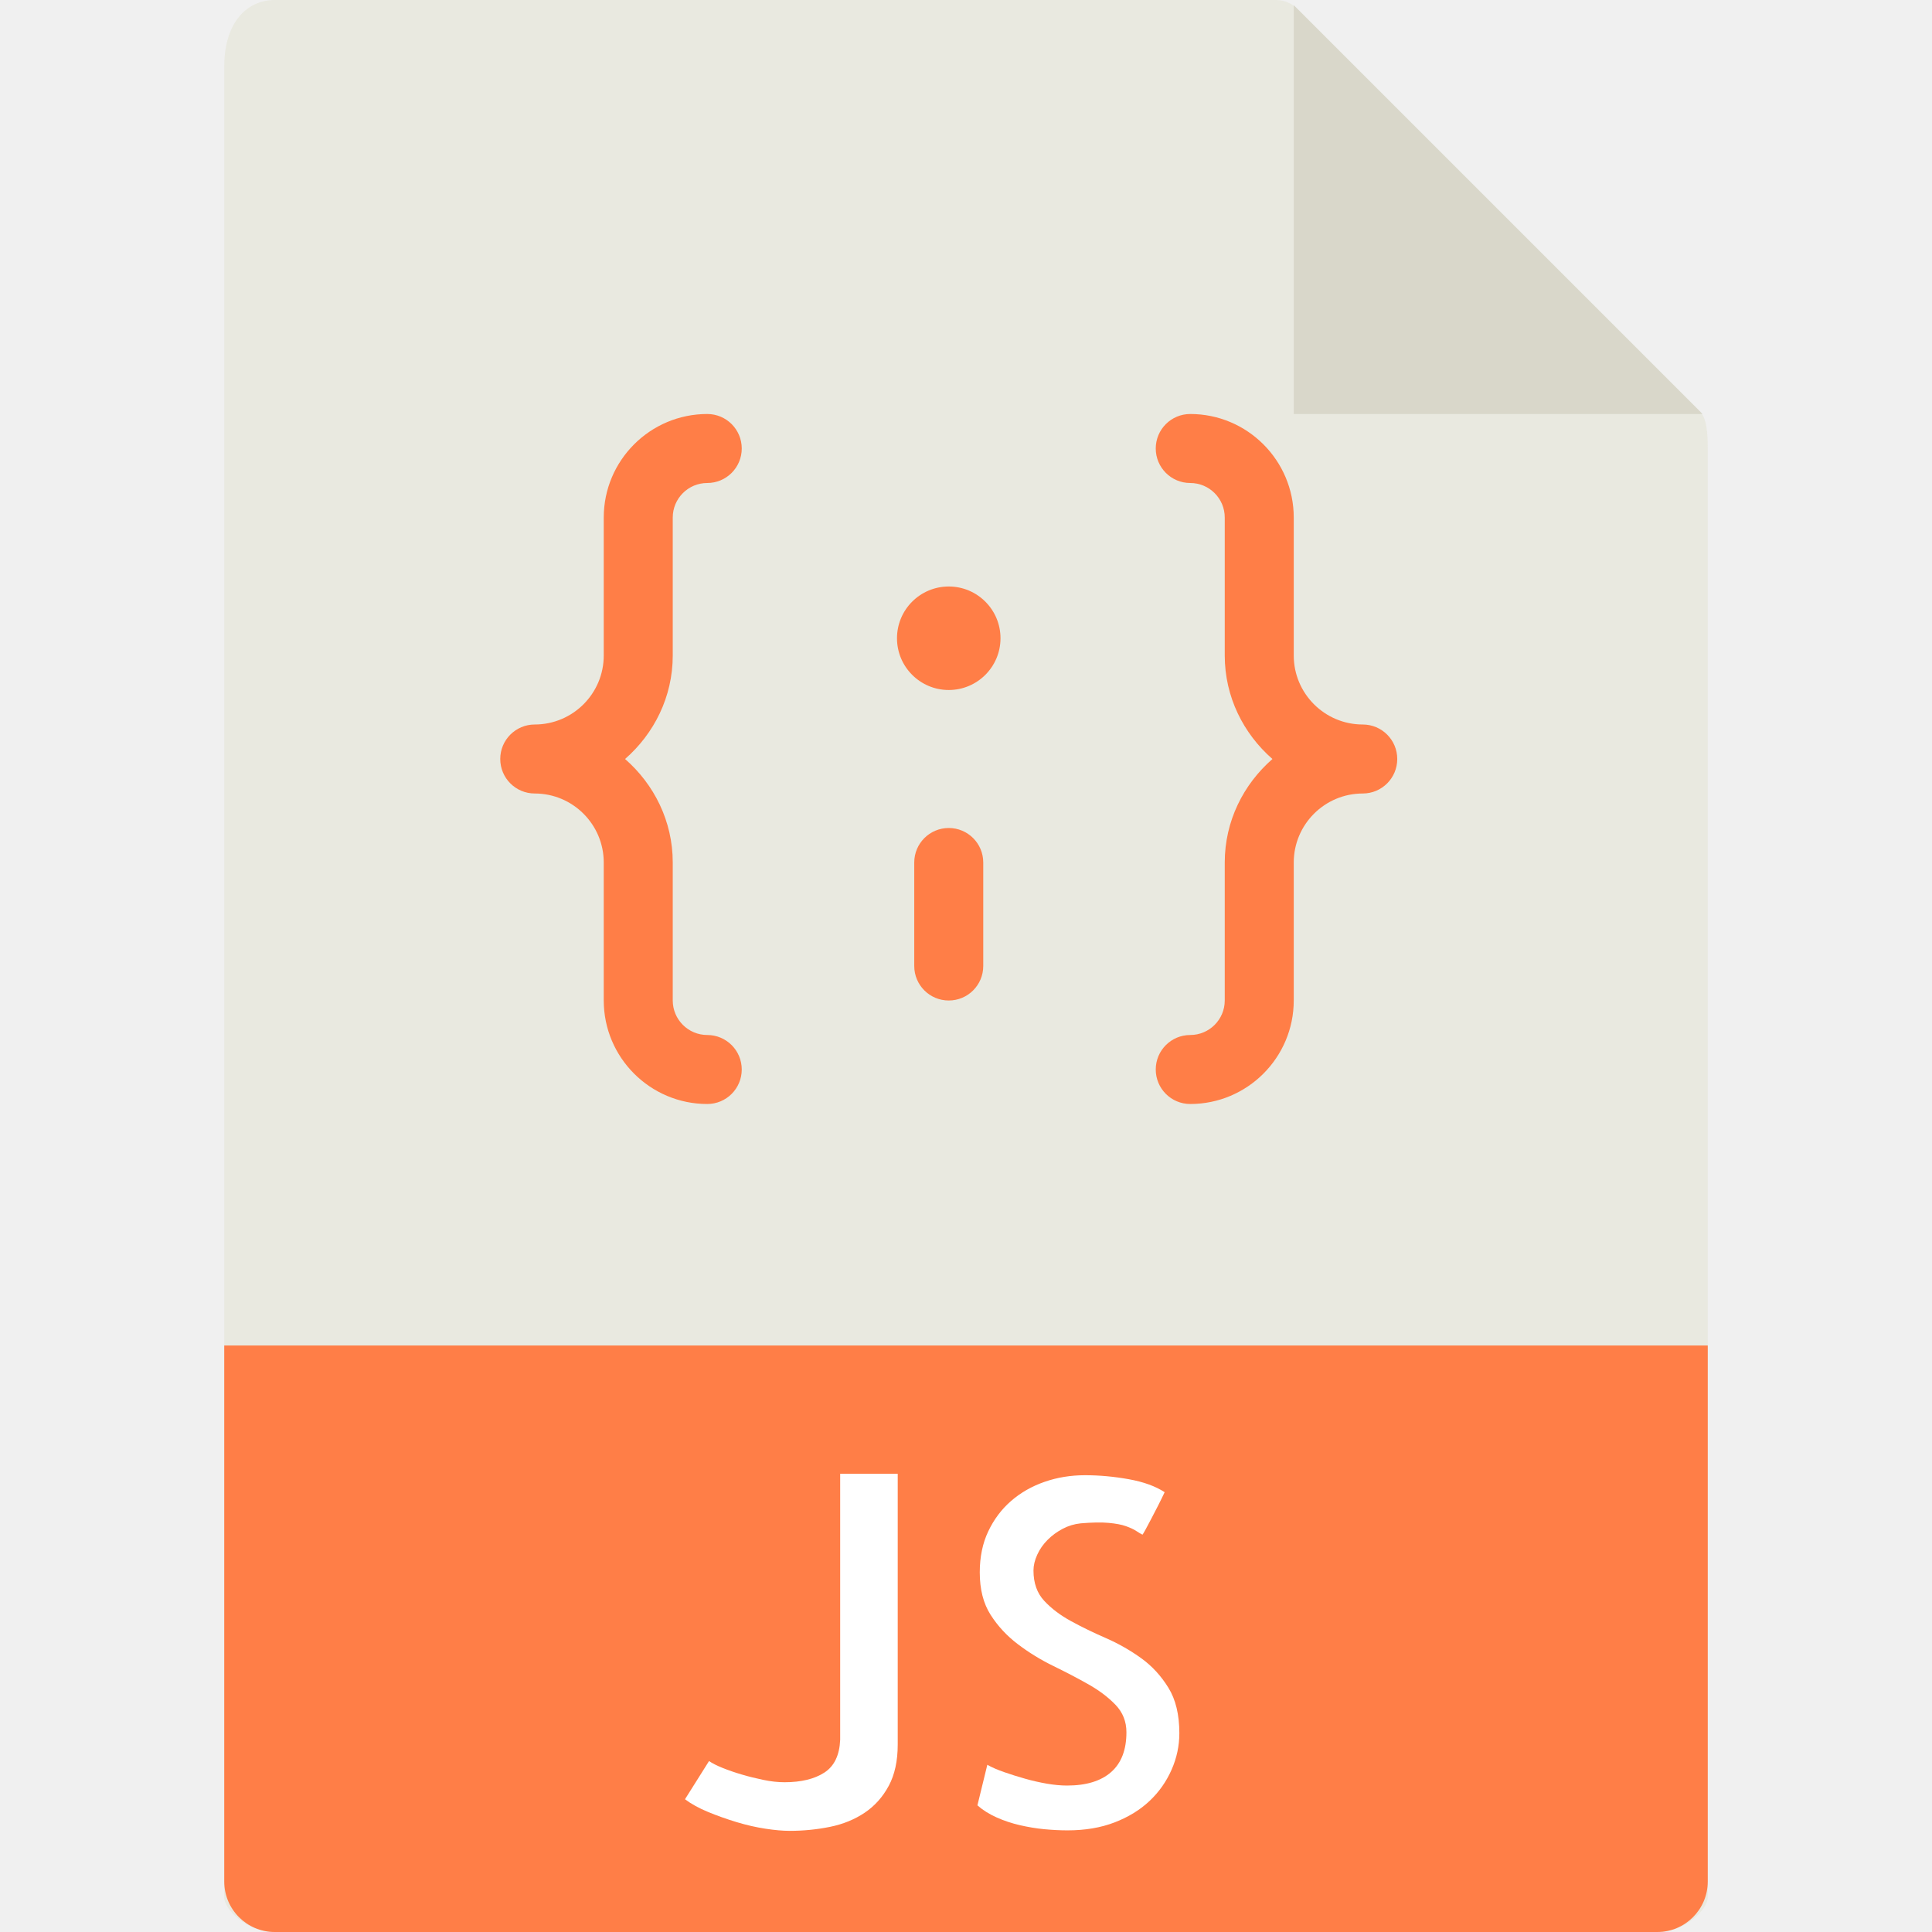
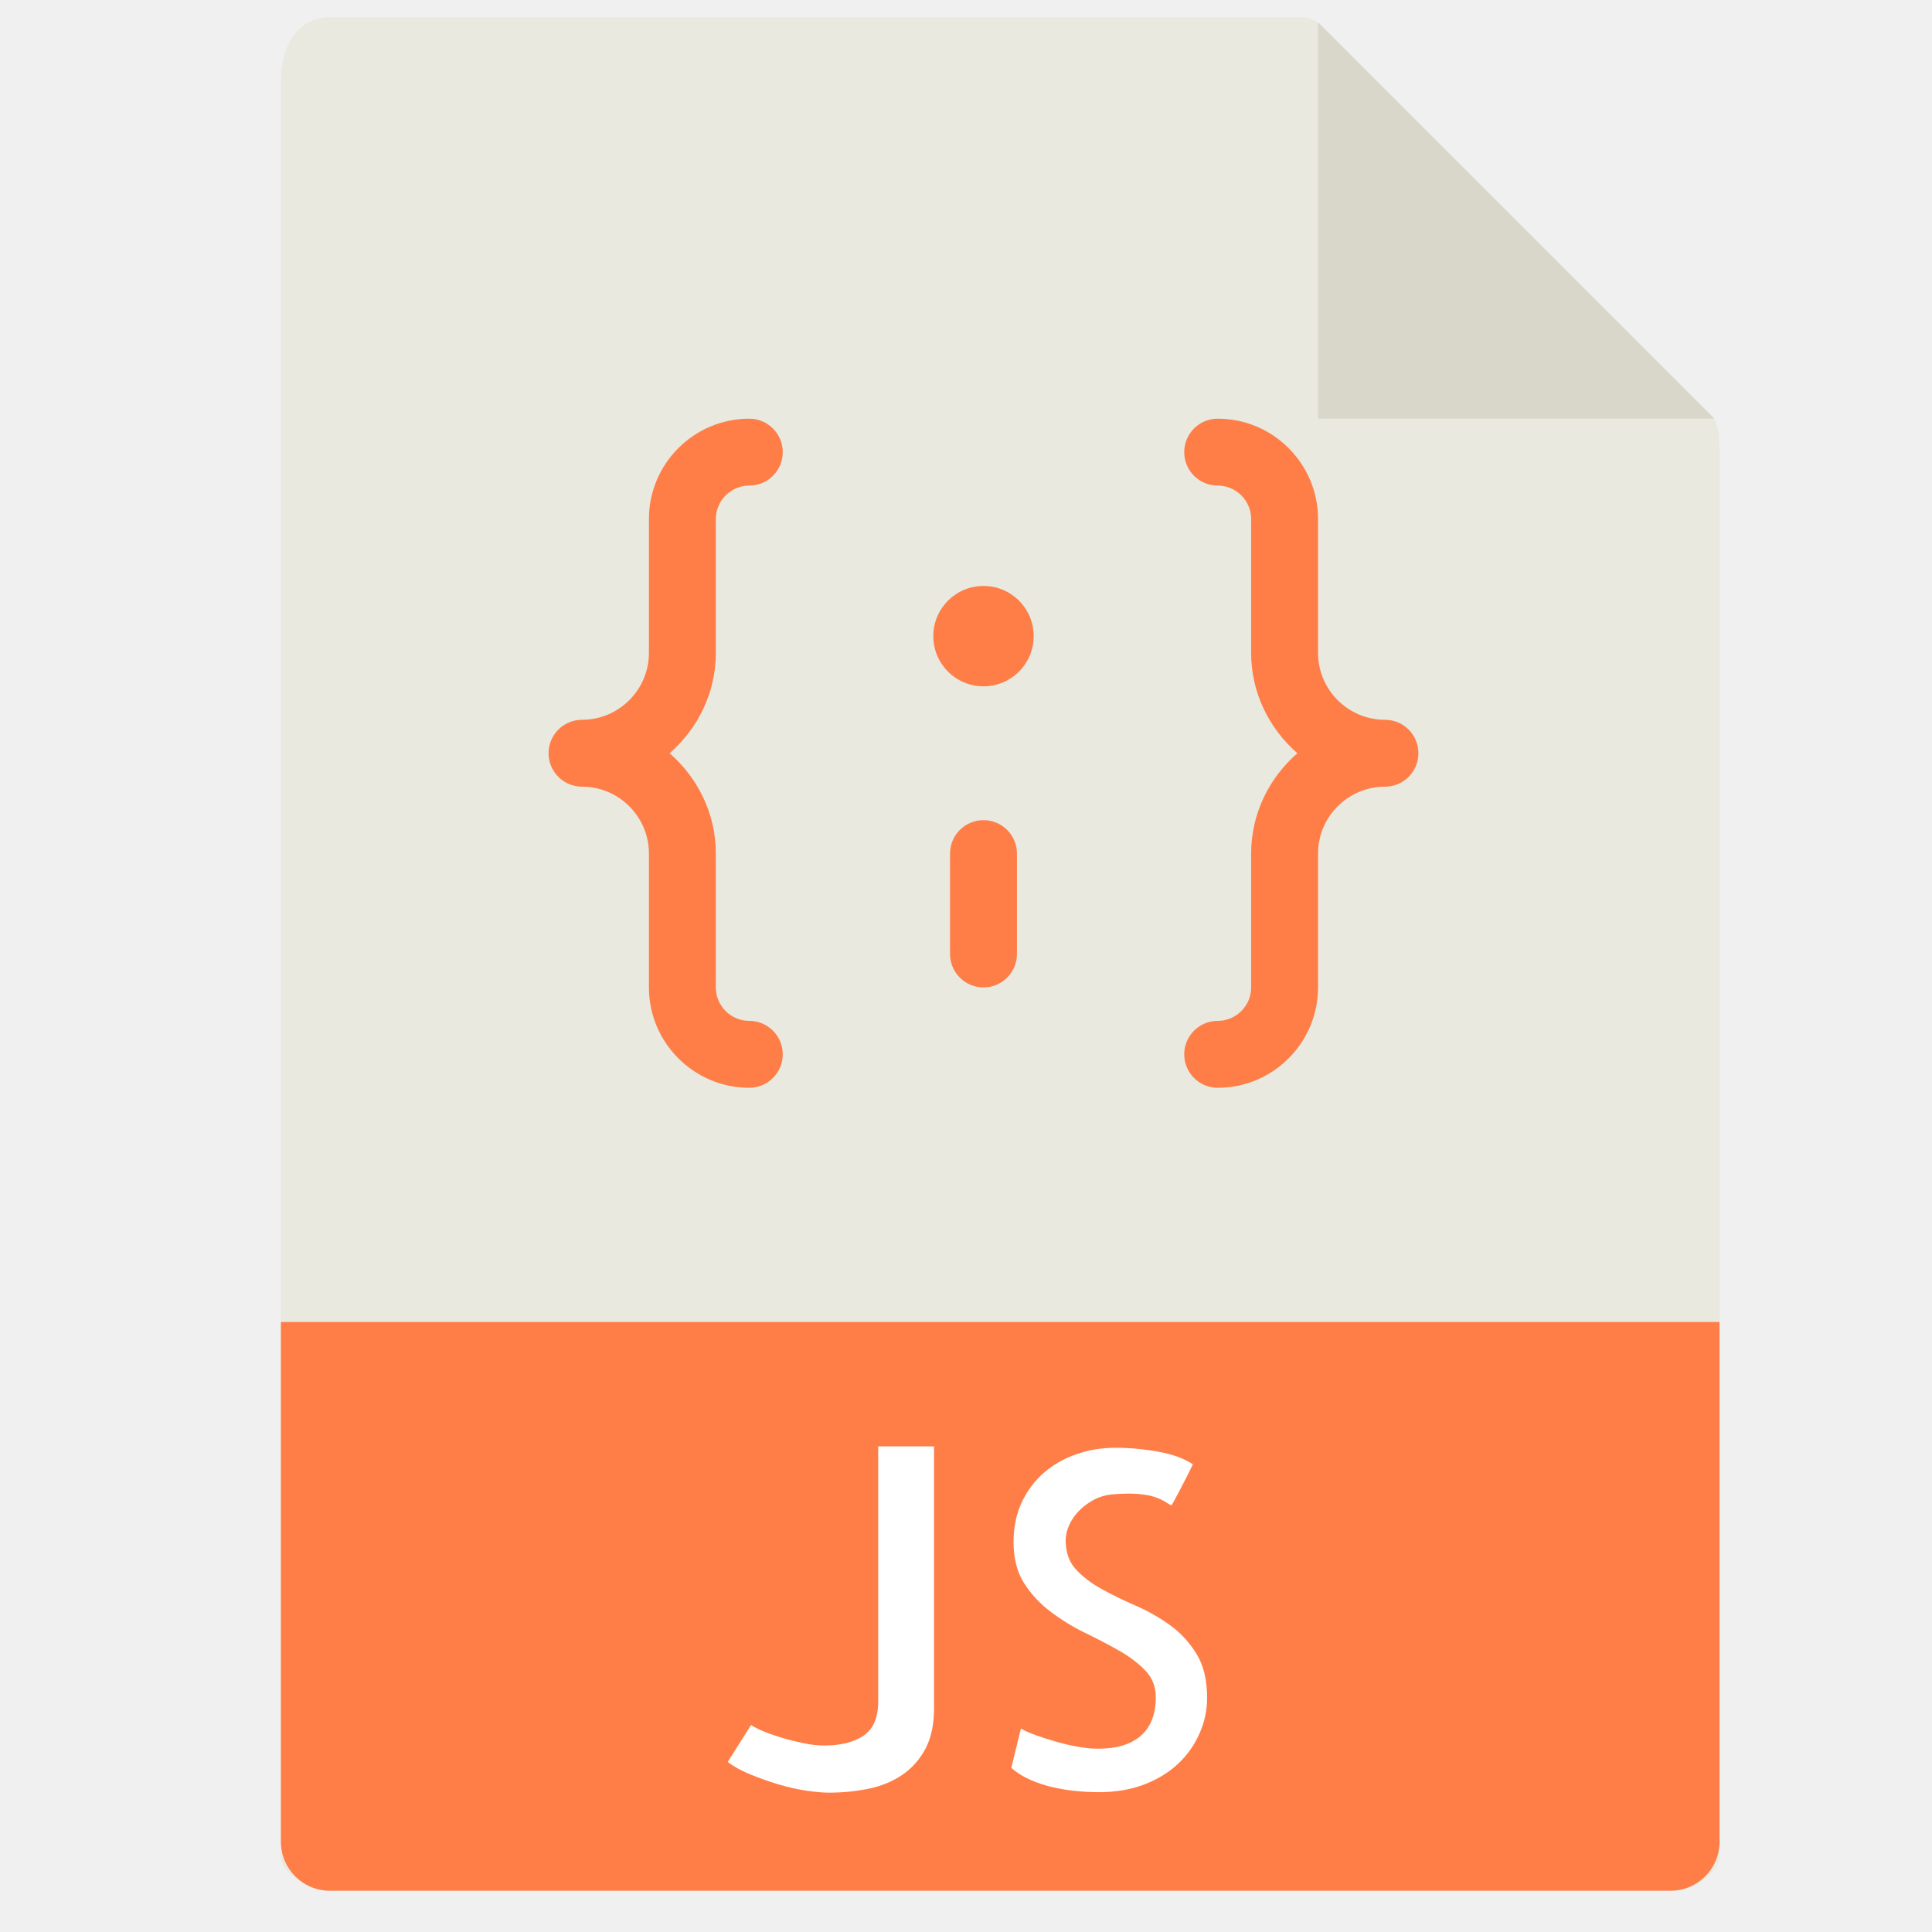
- <svg xmlns="http://www.w3.org/2000/svg" version="1.1" id="Capa_1" x="0px" y="0px" viewBox="0 0 56 56" style="enable-background:new 0 0 56 56;" xml:space="preserve" width="512px" height="512px" class="hovered-paths">
-   <g>
-     <g>
-       <path style="fill:#E9E9E0;" d="M36.985,0H7.963C7.155,0,6.5,0.655,6.5,1.926V55c0,0.345,0.655,1,1.463,1h40.074   c0.808,0,1.463-0.655,1.463-1V12.978c0-0.696-0.093-0.92-0.257-1.085L37.607,0.257C37.442,0.093,37.218,0,36.985,0z" data-original="#E9E9E0" />
-       <polygon style="fill:#D9D7CA;" points="37.5,0.151 37.5,12 49.349,12  " data-original="#D9D7CA" />
-       <path style="fill:#FF7E47" d="M48.037,56H7.963C7.155,56,6.5,55.345,6.5,54.537V39h43v15.537C49.5,55.345,48.845,56,48.037,56z" data-original="#EEAF4B" class="hovered-path active-path" data-old_color="#EEAF4B" />
-       <g>
-         <path style="fill:#FFFFFF" d="M26.021,42.719v7.848c0,0.474-0.087,0.873-0.26,1.196c-0.174,0.323-0.406,0.583-0.697,0.779    c-0.292,0.196-0.627,0.333-1.005,0.41s-0.769,0.116-1.169,0.116c-0.201,0-0.436-0.021-0.704-0.062s-0.547-0.104-0.834-0.191    s-0.563-0.185-0.827-0.294c-0.265-0.109-0.488-0.232-0.67-0.369l0.697-1.107c0.091,0.063,0.221,0.13,0.39,0.198    s0.353,0.132,0.554,0.191c0.2,0.06,0.41,0.111,0.629,0.157s0.424,0.068,0.615,0.068c0.482,0,0.868-0.094,1.155-0.28    s0.439-0.504,0.458-0.95v-7.711H26.021z" data-original="#FFFFFF" class="" />
-         <path style="fill:#FFFFFF" d="M34.184,50.238c0,0.364-0.075,0.718-0.226,1.06s-0.362,0.643-0.636,0.902s-0.611,0.467-1.012,0.622    c-0.401,0.155-0.857,0.232-1.367,0.232c-0.219,0-0.444-0.012-0.677-0.034s-0.468-0.062-0.704-0.116    c-0.237-0.055-0.463-0.13-0.677-0.226s-0.399-0.212-0.554-0.349l0.287-1.176c0.127,0.073,0.289,0.144,0.485,0.212    s0.398,0.132,0.608,0.191c0.209,0.06,0.419,0.107,0.629,0.144c0.209,0.036,0.405,0.055,0.588,0.055c0.556,0,0.982-0.13,1.278-0.39    s0.444-0.645,0.444-1.155c0-0.31-0.105-0.574-0.314-0.793c-0.21-0.219-0.472-0.417-0.786-0.595s-0.654-0.355-1.019-0.533    c-0.365-0.178-0.707-0.388-1.025-0.629c-0.319-0.241-0.584-0.526-0.793-0.854c-0.21-0.328-0.314-0.738-0.314-1.23    c0-0.446,0.082-0.843,0.246-1.189s0.385-0.641,0.663-0.882s0.602-0.426,0.971-0.554s0.759-0.191,1.169-0.191    c0.419,0,0.843,0.039,1.271,0.116c0.428,0.077,0.774,0.203,1.039,0.376c-0.055,0.118-0.119,0.248-0.191,0.39    c-0.073,0.142-0.142,0.273-0.205,0.396c-0.064,0.123-0.119,0.226-0.164,0.308c-0.046,0.082-0.073,0.128-0.082,0.137    c-0.055-0.027-0.116-0.063-0.185-0.109s-0.167-0.091-0.294-0.137c-0.128-0.046-0.297-0.077-0.506-0.096    c-0.21-0.019-0.479-0.014-0.807,0.014c-0.183,0.019-0.355,0.07-0.52,0.157s-0.311,0.193-0.438,0.321    c-0.128,0.128-0.229,0.271-0.301,0.431c-0.073,0.159-0.109,0.313-0.109,0.458c0,0.364,0.104,0.658,0.314,0.882    c0.209,0.224,0.469,0.419,0.779,0.588c0.31,0.169,0.646,0.333,1.012,0.492c0.364,0.159,0.704,0.354,1.019,0.581    s0.576,0.513,0.786,0.854C34.078,49.261,34.184,49.7,34.184,50.238z" data-original="#FFFFFF" class="" />
+ <svg xmlns="http://www.w3.org/2000/svg" version="1.1" id="Capa_1" x="0px" y="0px" viewBox="0 0 5.469 5.469" xml:space="preserve" width="50" height="50" class="hovered-paths">
+   <defs id="defs31" />
+   <g id="g26" transform="matrix(0.09470493,0,0,0.09470493,0.1796243,0.04870067)">
+     <g id="g24">
+       <path style="fill:#e9e9e0" d="M 36.985,0 H 7.963 C 7.155,0 6.5,0.655 6.5,1.926 V 55 c 0,0.345 0.655,1 1.463,1 H 48.037 C 48.845,56 49.5,55.345 49.5,55 V 12.978 c 0,-0.696 -0.093,-0.92 -0.257,-1.085 L 37.607,0.257 C 37.442,0.093 37.218,0 36.985,0 Z" data-original="#E9E9E0" id="path2" />
+       <polygon style="fill:#d9d7ca" points="37.5,0.151 37.5,12 49.349,12 " data-original="#D9D7CA" id="polygon4" />
+       <path style="fill:#ff7e47" d="M 48.037,56 H 7.963 C 7.155,56 6.5,55.345 6.5,54.537 V 39 h 43 V 54.537 C 49.5,55.345 48.845,56 48.037,56 Z" data-original="#EEAF4B" class="hovered-path active-path" data-old_color="#EEAF4B" id="path6" />
+       <g id="g12">
+         <path style="fill:#ffffff" d="m 26.021,42.719 v 7.848 c 0,0.474 -0.087,0.873 -0.26,1.196 -0.174,0.323 -0.406,0.583 -0.697,0.779 -0.292,0.196 -0.627,0.333 -1.005,0.41 -0.378,0.077 -0.769,0.116 -1.169,0.116 -0.201,0 -0.436,-0.021 -0.704,-0.062 -0.268,-0.041 -0.547,-0.104 -0.834,-0.191 -0.287,-0.087 -0.563,-0.185 -0.827,-0.294 -0.265,-0.109 -0.488,-0.232 -0.67,-0.369 l 0.697,-1.107 c 0.091,0.063 0.221,0.13 0.39,0.198 0.169,0.068 0.353,0.132 0.554,0.191 0.2,0.06 0.41,0.111 0.629,0.157 0.219,0.046 0.424,0.068 0.615,0.068 0.482,0 0.868,-0.094 1.155,-0.28 0.287,-0.186 0.439,-0.504 0.458,-0.95 v -7.711 h 1.668 z" data-original="#FFFFFF" class="" id="path8" />
+         <path style="fill:#ffffff" d="m 34.184,50.238 c 0,0.364 -0.075,0.718 -0.226,1.06 -0.151,0.342 -0.362,0.643 -0.636,0.902 -0.274,0.259 -0.611,0.467 -1.012,0.622 -0.401,0.155 -0.857,0.232 -1.367,0.232 -0.219,0 -0.444,-0.012 -0.677,-0.034 -0.233,-0.022 -0.468,-0.062 -0.704,-0.116 -0.237,-0.055 -0.463,-0.13 -0.677,-0.226 -0.214,-0.096 -0.399,-0.212 -0.554,-0.349 l 0.287,-1.176 c 0.127,0.073 0.289,0.144 0.485,0.212 0.196,0.068 0.398,0.132 0.608,0.191 0.209,0.06 0.419,0.107 0.629,0.144 0.209,0.036 0.405,0.055 0.588,0.055 0.556,0 0.982,-0.13 1.278,-0.39 0.296,-0.26 0.444,-0.645 0.444,-1.155 0,-0.31 -0.105,-0.574 -0.314,-0.793 C 32.126,49.198 31.864,49 31.55,48.822 31.236,48.644 30.896,48.467 30.531,48.289 30.166,48.111 29.824,47.901 29.506,47.66 c -0.319,-0.241 -0.584,-0.526 -0.793,-0.854 -0.21,-0.328 -0.314,-0.738 -0.314,-1.23 0,-0.446 0.082,-0.843 0.246,-1.189 0.164,-0.346 0.385,-0.641 0.663,-0.882 0.278,-0.241 0.602,-0.426 0.971,-0.554 0.369,-0.128 0.759,-0.191 1.169,-0.191 0.419,0 0.843,0.039 1.271,0.116 0.428,0.077 0.774,0.203 1.039,0.376 -0.055,0.118 -0.119,0.248 -0.191,0.39 -0.073,0.142 -0.142,0.273 -0.205,0.396 -0.064,0.123 -0.119,0.226 -0.164,0.308 -0.046,0.082 -0.073,0.128 -0.082,0.137 C 33.061,44.456 33,44.42 32.931,44.374 32.862,44.328 32.764,44.283 32.637,44.237 32.509,44.191 32.34,44.16 32.131,44.141 c -0.21,-0.019 -0.479,-0.014 -0.807,0.014 -0.183,0.019 -0.355,0.07 -0.52,0.157 -0.165,0.087 -0.311,0.193 -0.438,0.321 -0.128,0.128 -0.229,0.271 -0.301,0.431 -0.073,0.159 -0.109,0.313 -0.109,0.458 0,0.364 0.104,0.658 0.314,0.882 0.209,0.224 0.469,0.419 0.779,0.588 0.31,0.169 0.646,0.333 1.012,0.492 0.364,0.159 0.704,0.354 1.019,0.581 0.315,0.227 0.576,0.513 0.786,0.854 0.212,0.342 0.318,0.781 0.318,1.319 z" data-original="#FFFFFF" class="" id="path10" />
      </g>
-       <g>
-         <path style="fill:#FF7E47" d="M19.5,19v-4c0-0.551,0.448-1,1-1c0.553,0,1-0.448,1-1s-0.447-1-1-1c-1.654,0-3,1.346-3,3v4    c0,1.103-0.897,2-2,2c-0.553,0-1,0.448-1,1s0.447,1,1,1c1.103,0,2,0.897,2,2v4c0,1.654,1.346,3,3,3c0.553,0,1-0.448,1-1    s-0.447-1-1-1c-0.552,0-1-0.449-1-1v-4c0-1.2-0.542-2.266-1.382-3C18.958,21.266,19.5,20.2,19.5,19z" data-original="#EEAF4B" class="hovered-path active-path" data-old_color="#EEAF4B" />
-         <circle style="fill:#FF7E47" cx="27.5" cy="18.5" r="1.5" data-original="#EEAF4B" class="hovered-path active-path" data-old_color="#EEAF4B" />
-         <path style="fill:#FF7E47" d="M39.5,21c-1.103,0-2-0.897-2-2v-4c0-1.654-1.346-3-3-3c-0.553,0-1,0.448-1,1s0.447,1,1,1    c0.552,0,1,0.449,1,1v4c0,1.2,0.542,2.266,1.382,3c-0.84,0.734-1.382,1.8-1.382,3v4c0,0.551-0.448,1-1,1c-0.553,0-1,0.448-1,1    s0.447,1,1,1c1.654,0,3-1.346,3-3v-4c0-1.103,0.897-2,2-2c0.553,0,1-0.448,1-1S40.053,21,39.5,21z" data-original="#EEAF4B" class="hovered-path active-path" data-old_color="#EEAF4B" />
-         <path style="fill:#FF7E47" d="M27.5,24c-0.553,0-1,0.448-1,1v3c0,0.552,0.447,1,1,1s1-0.448,1-1v-3    C28.5,24.448,28.053,24,27.5,24z" data-original="#EEAF4B" class="hovered-path active-path" data-old_color="#EEAF4B" />
+       <g id="g22">
+         <path style="fill:#ff7e47" d="m 19.5,19 v -4 c 0,-0.551 0.448,-1 1,-1 0.553,0 1,-0.448 1,-1 0,-0.552 -0.447,-1 -1,-1 -1.654,0 -3,1.346 -3,3 v 4 c 0,1.103 -0.897,2 -2,2 -0.553,0 -1,0.448 -1,1 0,0.552 0.447,1 1,1 1.103,0 2,0.897 2,2 v 4 c 0,1.654 1.346,3 3,3 0.553,0 1,-0.448 1,-1 0,-0.552 -0.447,-1 -1,-1 -0.552,0 -1,-0.449 -1,-1 v -4 c 0,-1.2 -0.542,-2.266 -1.382,-3 0.84,-0.734 1.382,-1.8 1.382,-3 z" data-original="#EEAF4B" class="hovered-path active-path" data-old_color="#EEAF4B" id="path14" />
+         <circle style="fill:#ff7e47" cx="27.5" cy="18.5" r="1.5" data-original="#EEAF4B" class="hovered-path active-path" data-old_color="#EEAF4B" id="circle16" />
+         <path style="fill:#ff7e47" d="m 39.5,21 c -1.103,0 -2,-0.897 -2,-2 v -4 c 0,-1.654 -1.346,-3 -3,-3 -0.553,0 -1,0.448 -1,1 0,0.552 0.447,1 1,1 0.552,0 1,0.449 1,1 v 4 c 0,1.2 0.542,2.266 1.382,3 -0.84,0.734 -1.382,1.8 -1.382,3 v 4 c 0,0.551 -0.448,1 -1,1 -0.553,0 -1,0.448 -1,1 0,0.552 0.447,1 1,1 1.654,0 3,-1.346 3,-3 v -4 c 0,-1.103 0.897,-2 2,-2 0.553,0 1,-0.448 1,-1 0,-0.552 -0.447,-1 -1,-1 z" data-original="#EEAF4B" class="hovered-path active-path" data-old_color="#EEAF4B" id="path18" />
+         <path style="fill:#ff7e47" d="m 27.5,24 c -0.553,0 -1,0.448 -1,1 v 3 c 0,0.552 0.447,1 1,1 0.553,0 1,-0.448 1,-1 v -3 c 0,-0.552 -0.447,-1 -1,-1 z" data-original="#EEAF4B" class="hovered-path active-path" data-old_color="#EEAF4B" id="path20" />
      </g>
    </g>
  </g>
</svg>
